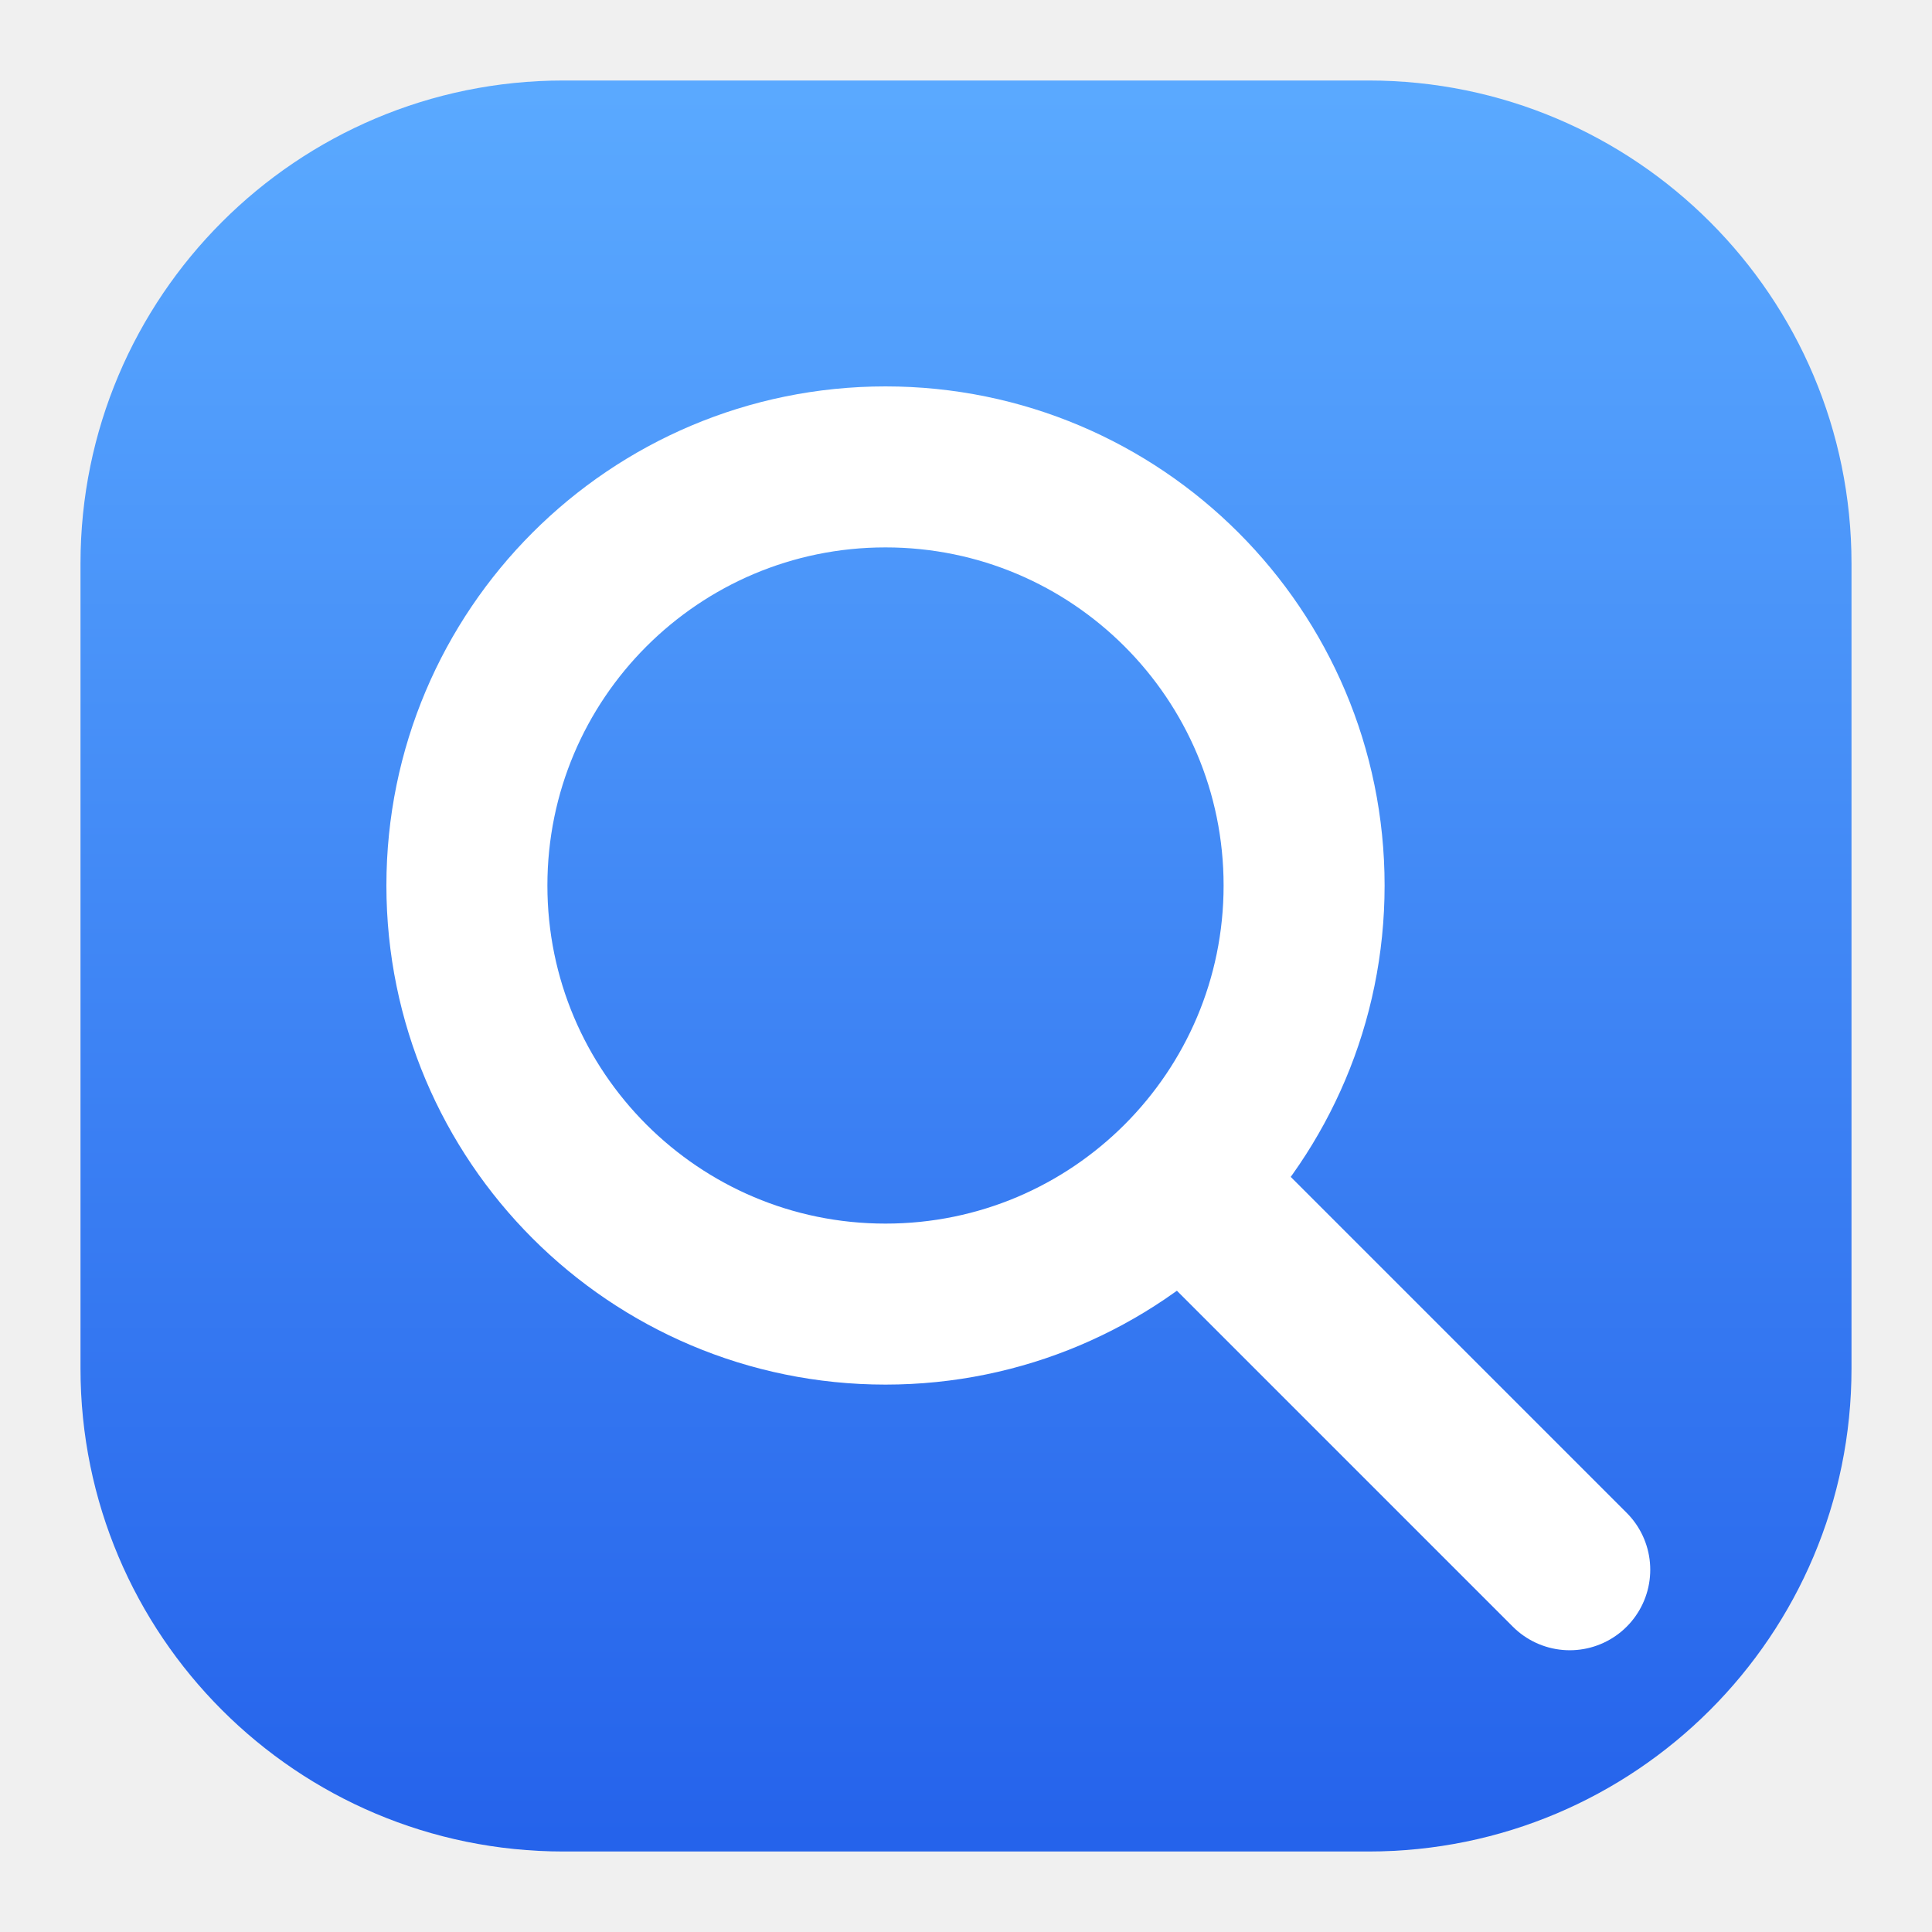
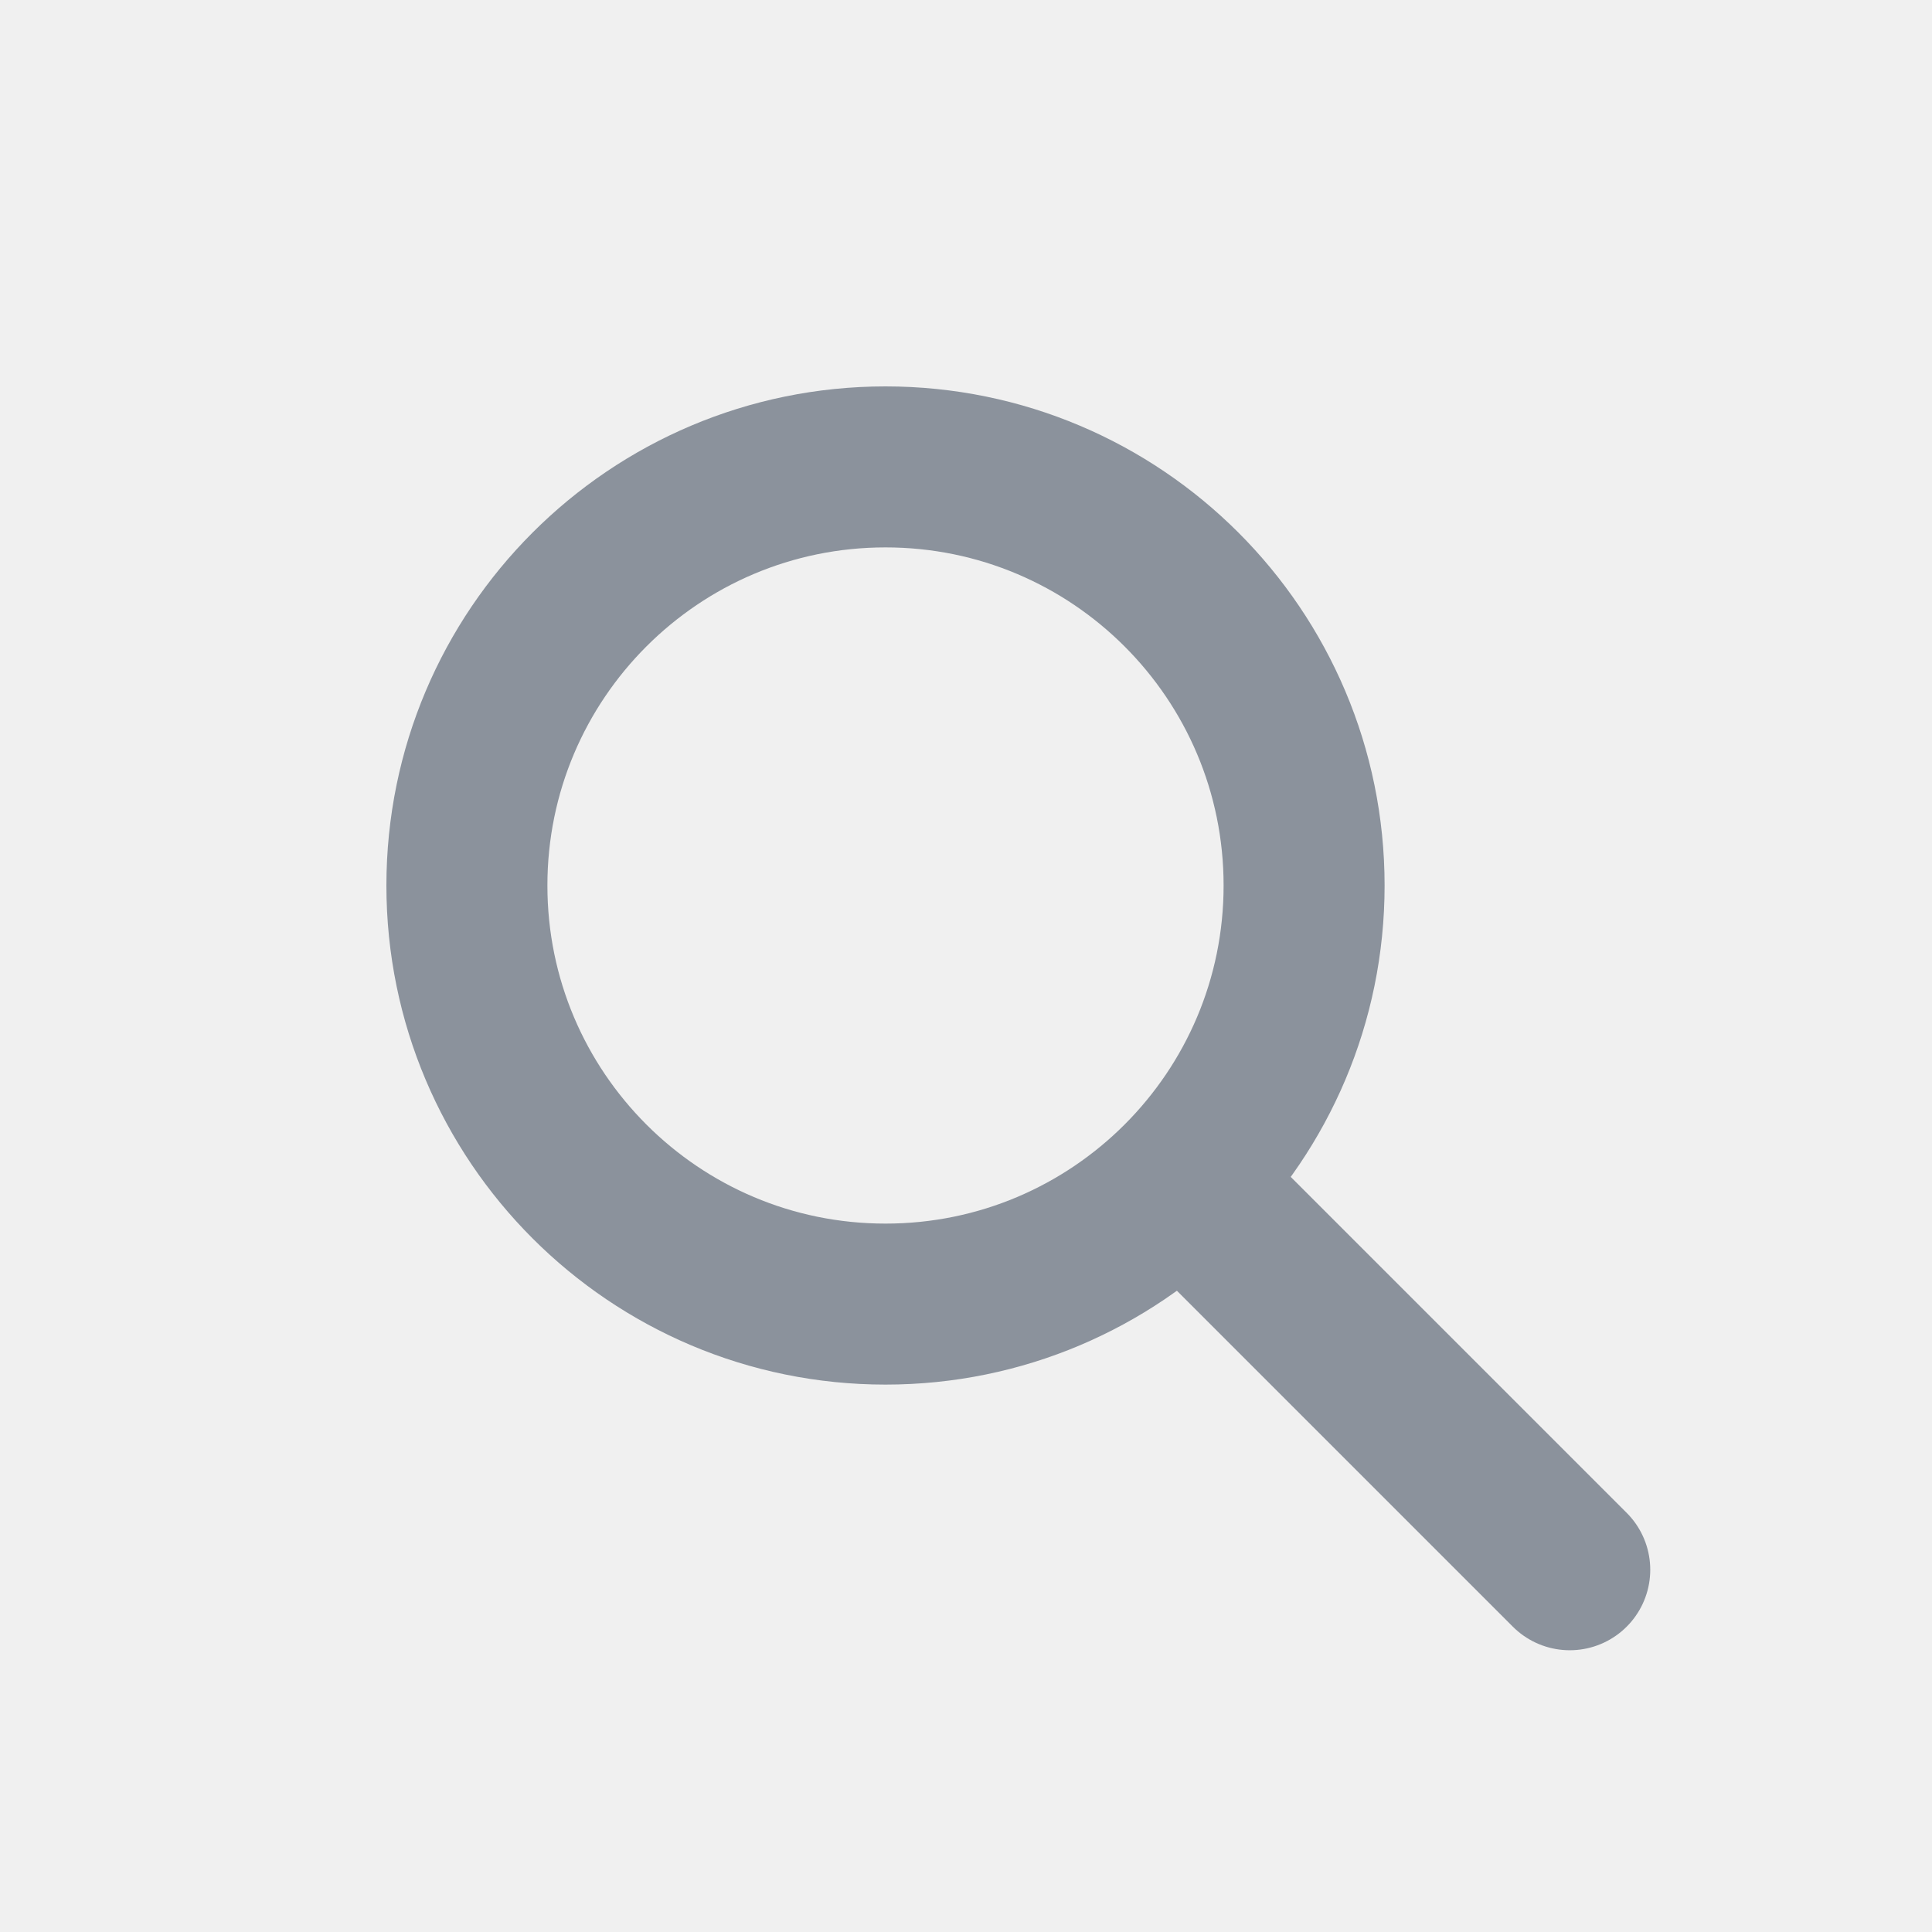
<svg xmlns="http://www.w3.org/2000/svg" width="24" height="24" viewBox="0 0 24 24">
-   <defs>
-     <linearGradient id="g_download_search" x1="0" y1="0" x2="0" y2="1">
-       <stop offset="0" stop-color="#5AA9FF" />
-       <stop offset="1" stop-color="#2563EB" />
-     </linearGradient>
-   </defs>
-   <rect x="1" y="1" width="22" height="22" rx="6" fill="url(#g_download_search)" />
-   <circle cx="11" cy="11" r="5.2" fill="none" stroke="#fff" stroke-width="2" stroke-linecap="round" stroke-linejoin="round" />
-   <path d="m15 15 4.5 4.5" fill="none" stroke="#fff" stroke-width="2" stroke-linecap="round" stroke-linejoin="round" />
+   <circle cx="11" cy="11" r="5.2" fill="none" stroke="#8B929C" stroke-width="2" stroke-linecap="round" stroke-linejoin="round" />
+   <path d="m15 15 4.5 4.5" fill="none" stroke="#8B929C" stroke-width="2" stroke-linecap="round" stroke-linejoin="round" />
</svg>
